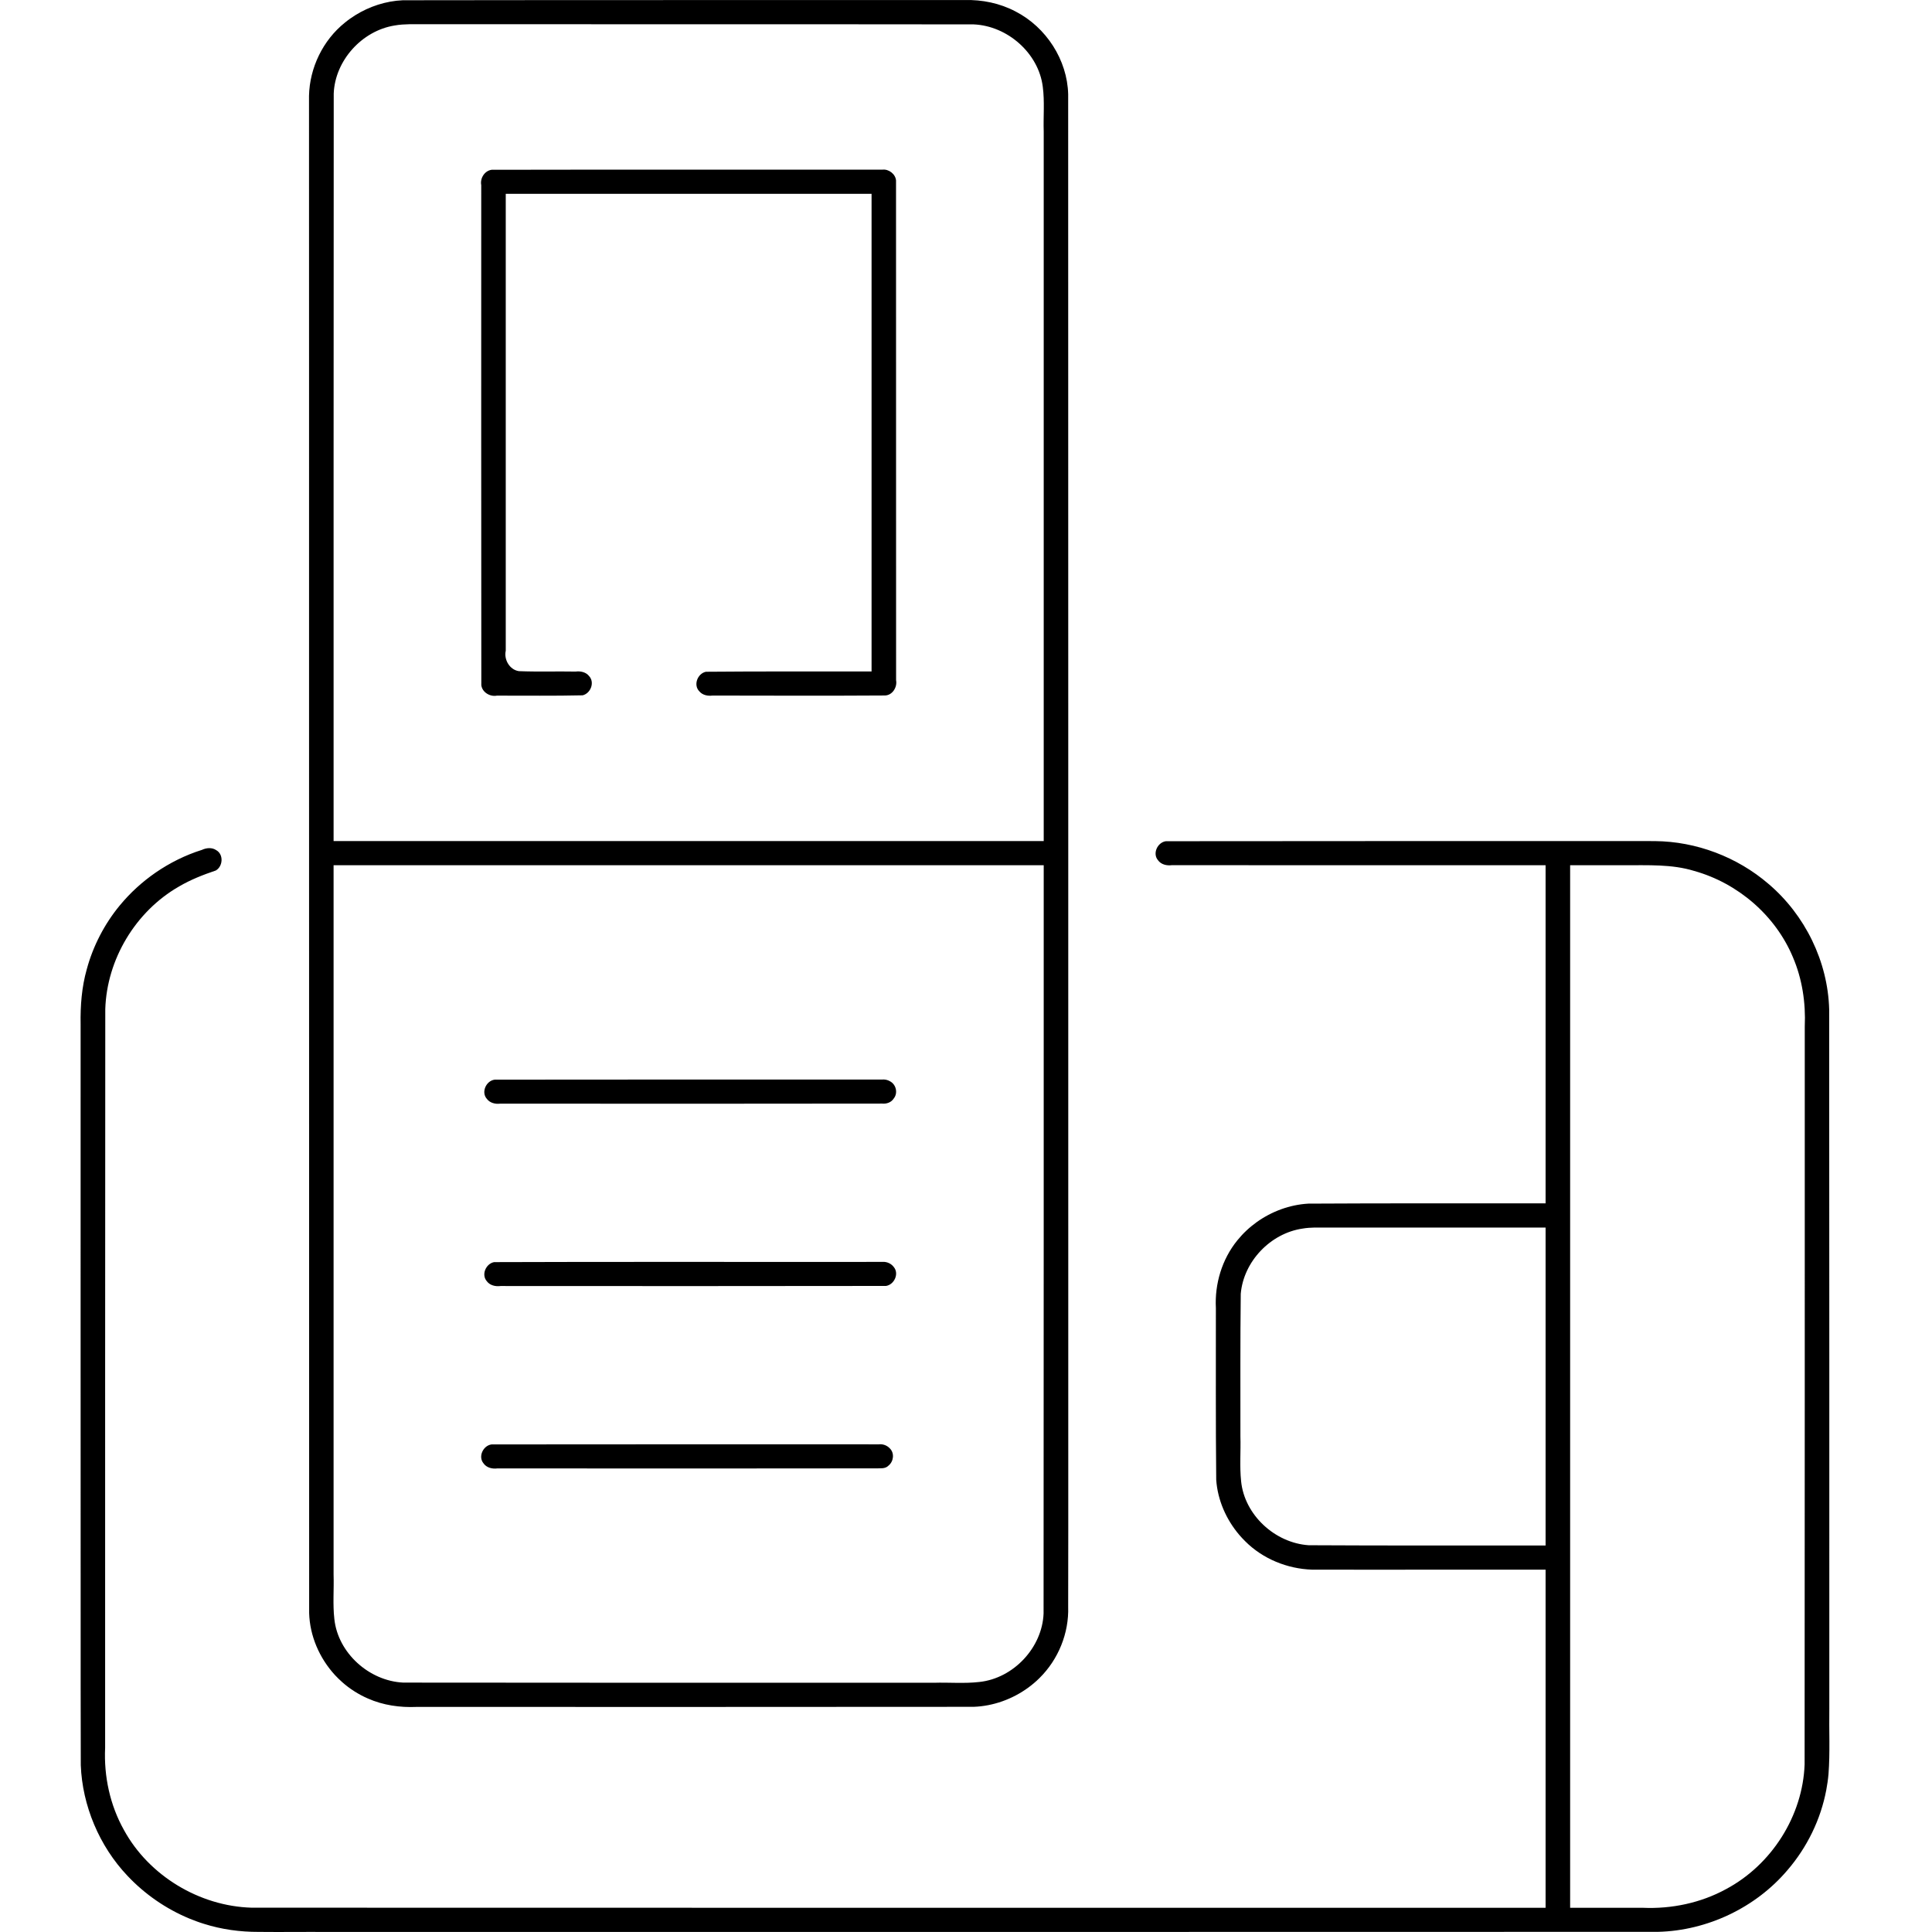
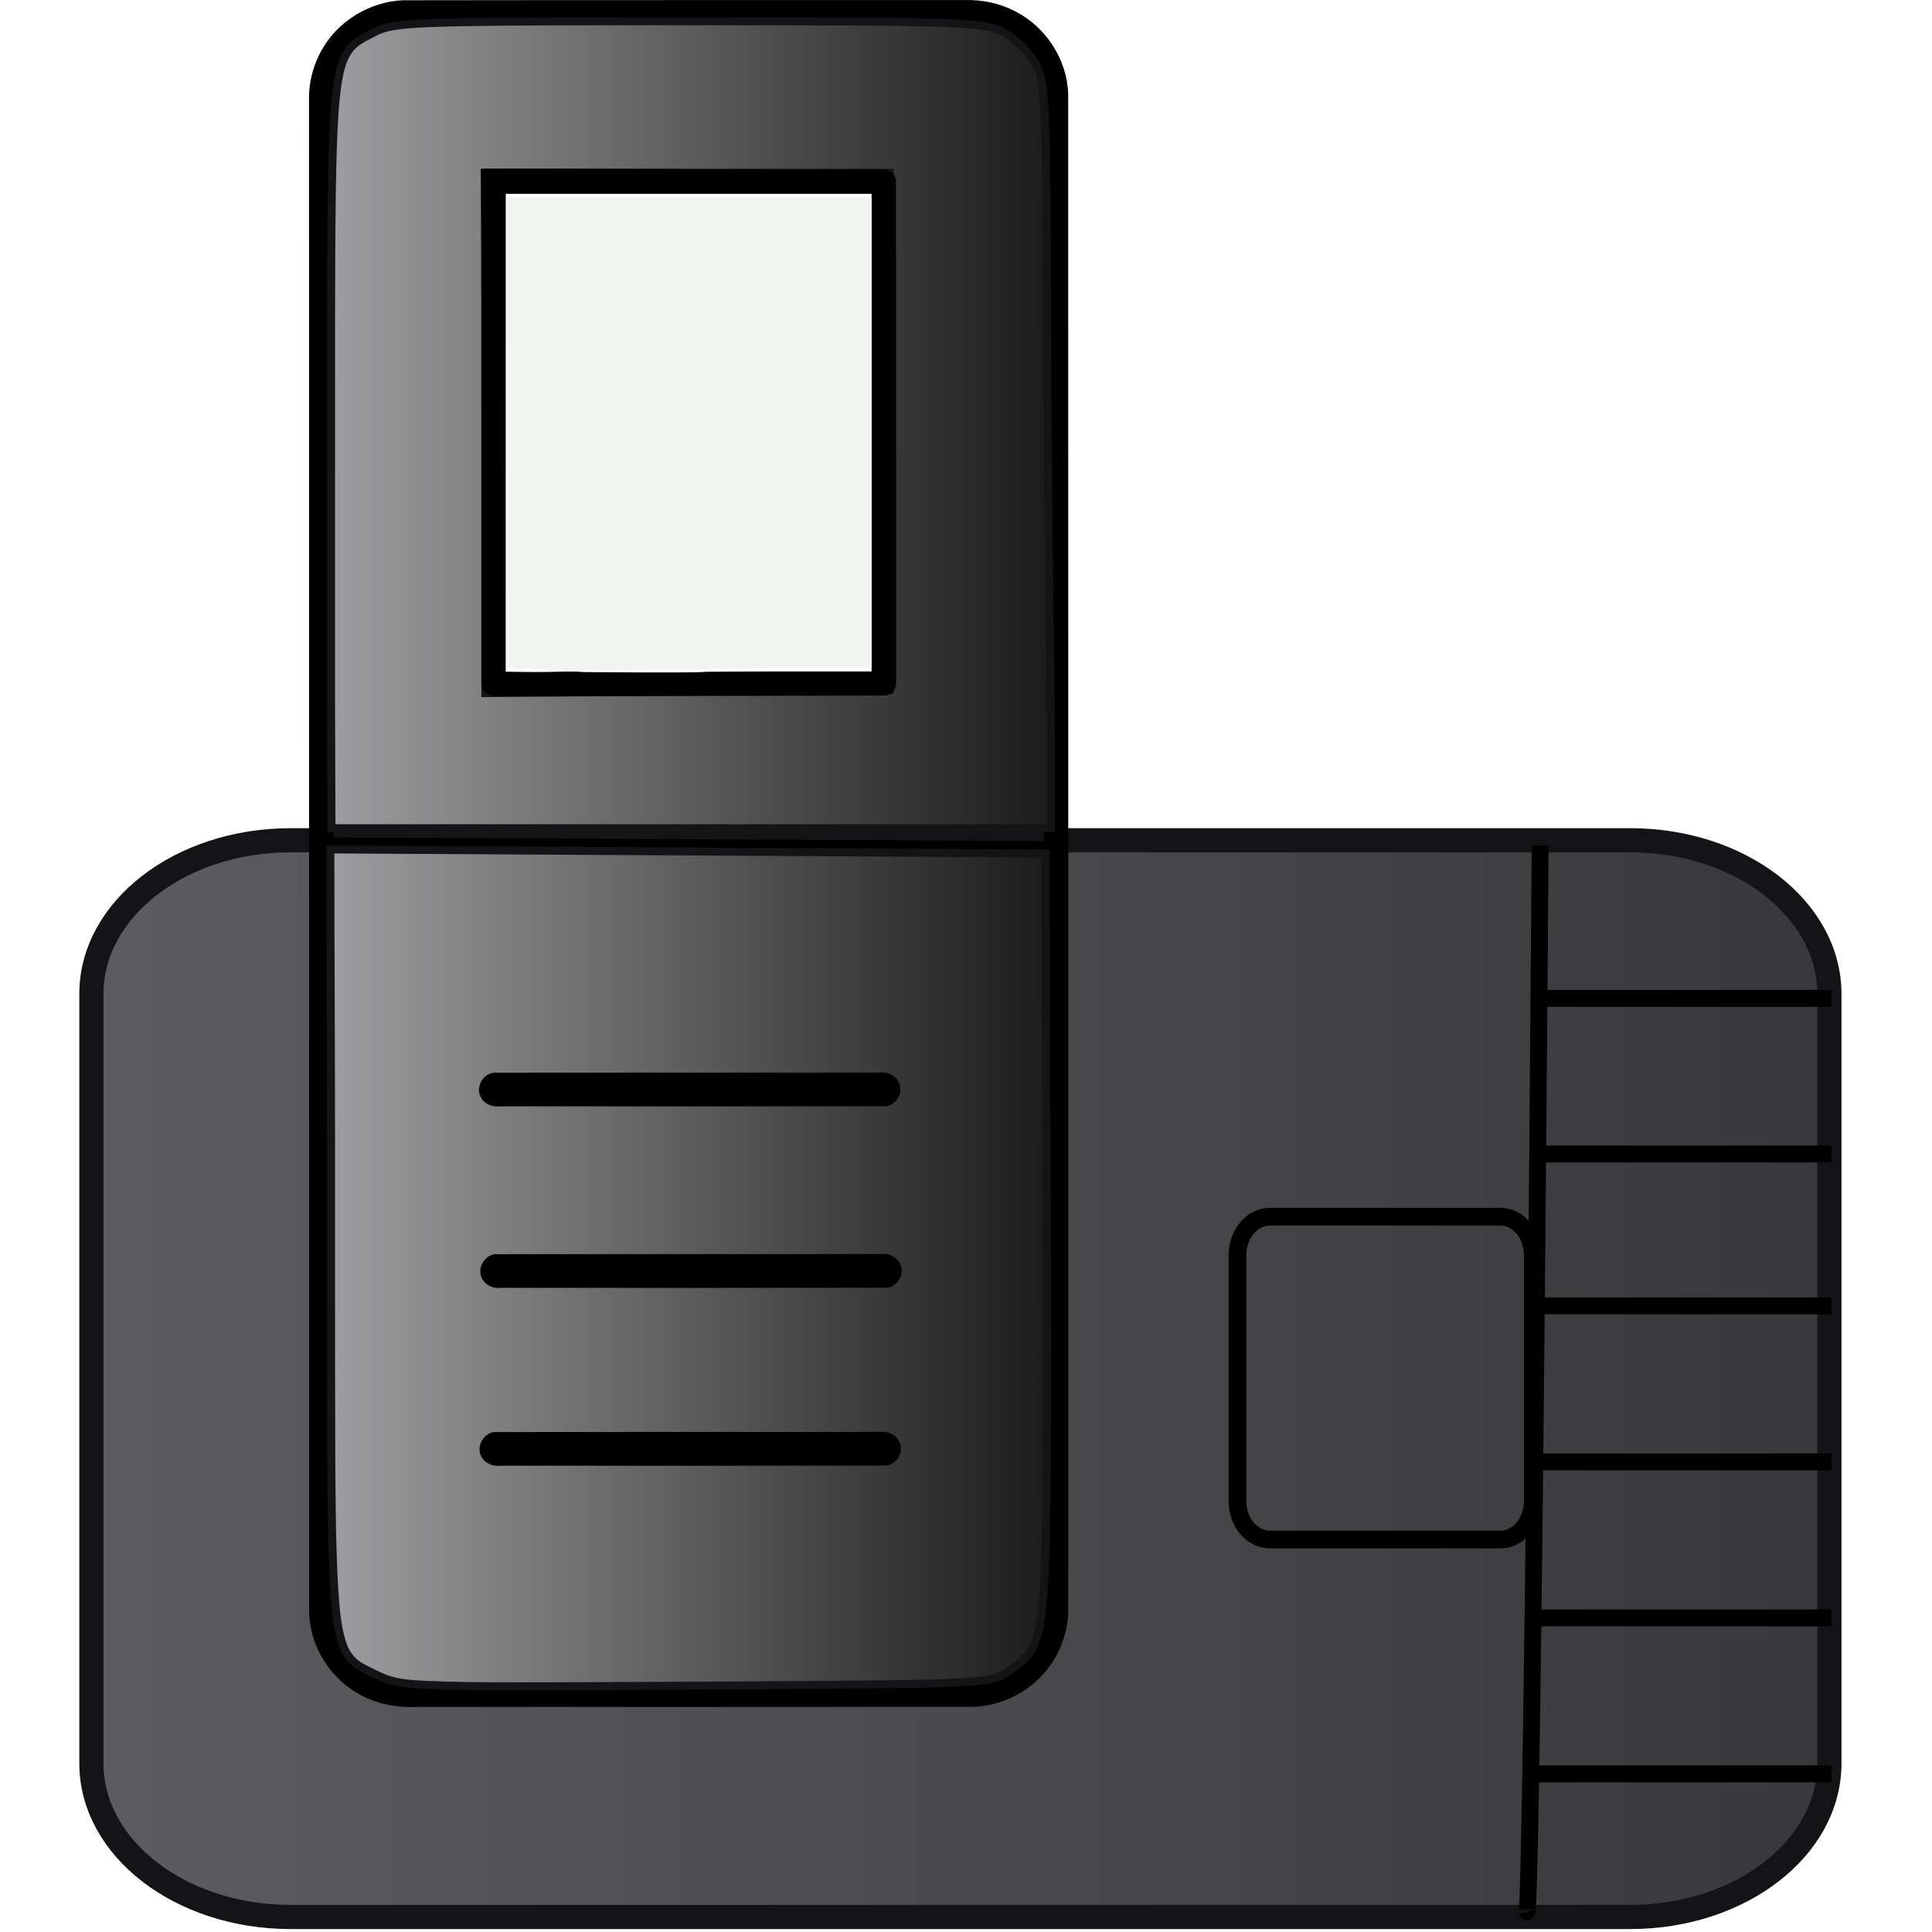
- <svg xmlns="http://www.w3.org/2000/svg" fill="#000000" height="800" width="800" version="1.1" id="Capa_1" viewBox="0 0 465 465" xml:space="preserve">
-   <defs id="defs6" />
+ <svg xmlns="http://www.w3.org/2000/svg" xmlns:xlink="http://www.w3.org/1999/xlink" fill="#000000" height="800" width="800" version="1.1" id="Capa_1" viewBox="0 0 465 465" xml:space="preserve">
+   <defs id="defs6">
+     <linearGradient id="linearGradient9">
+       <stop style="stop-color:#9e9ea0;stop-opacity:1;" offset="0" id="stop9" />
+       <stop style="stop-color:#1b1b1b;stop-opacity:1;" offset="1" id="stop10" />
+     </linearGradient>
+     <linearGradient id="linearGradient14">
+       <stop style="stop-color:#5d5d5f;stop-opacity:1;" offset="0" id="stop14" />
+       <stop style="stop-color:#38383a;stop-opacity:1;" offset="1" id="stop15" />
+     </linearGradient>
+     <linearGradient xlink:href="#linearGradient9" id="linearGradient21" x1="78.714" y1="103.835" x2="253.002" y2="103.835" gradientUnits="userSpaceOnUse" />
+     <linearGradient xlink:href="#linearGradient9" id="linearGradient23" x1="78.713" y1="306.539" x2="253" y2="306.539" gradientUnits="userSpaceOnUse" />
+     <linearGradient xlink:href="#linearGradient14" id="linearGradient29" x1="19.088" y1="331.811" x2="443.211" y2="331.811" gradientUnits="userSpaceOnUse" />
+   </defs>
  <g id="g19" style="display:inline;opacity:1;mix-blend-mode:normal">
-     <path id="path7" d="m 230.492,0.018 c -44.518,0.008 -89.036,-0.024 -133.553,0.043 -4.058,0.177 -8.036,1.484 -11.461,3.62 -0.739,0.458 -1.688,1.124 -2.446,1.748 -5.327,4.26 -8.508,10.895 -8.659,17.633 0.025,47.822 0.004,95.646 0.011,143.469 0.002,73.901 0.007,147.801 0.023,221.702 0.153,5.503 2.478,10.864 6.215,14.932 0.456,0.483 1.146,1.192 1.749,1.706 1.726,1.544 3.914,2.954 6.148,3.918 3.672,1.636 7.75,2.216 11.757,2.037 44.693,-0.003 89.386,0.034 134.078,-0.023 4.685,-0.17 9.276,-1.829 13.045,-4.559 0.886,-0.641 1.933,-1.502 2.773,-2.351 4.561,-4.483 7.132,-10.839 6.919,-17.186 0.051,-12.483 0.009,-24.967 0.024,-37.451 -10e-4,-108.858 0.005,-217.716 -0.023,-326.574 C 256.887,14.432 251.813,6.551 244.397,2.746 240.659,0.777 236.393,-0.103 232.167,0.01 231.609,7.78463e-4 231.05,0.016 230.492,0.018 Z M 98.653,5.825 c 45.23,0.042 90.46,-0.016 135.689,0.044 8.178,0.352 15.636,6.963 16.637,15.003 0.475,3.59 0.106,7.216 0.226,10.823 0,56.911 0,113.822 0,170.732 -56.972,0 -113.943,0 -170.915,0 7.25e-4,-59.977 -0.007,-119.954 0.032,-179.93 C 80.64,14.602 87.064,7.405 94.991,6.133 96.198,5.914 97.428,5.855 98.653,5.825 Z M 81.494,208.249 c 56.57,0 113.141,0 169.711,0 -4.4e-4,60.037 0.007,120.075 -0.034,180.111 -0.324,8.153 -7.191,15.58 -15.461,16.463 -3.64,0.42 -7.31,0.076 -10.963,0.191 -42.555,-0.008 -85.11,0.023 -127.665,-0.039 -8.259,-0.376 -15.746,-7.159 -16.608,-15.294 -0.408,-3.563 -0.072,-7.153 -0.185,-10.728 0,-56.901 0,-113.803 0,-170.705 0.401,0 0.803,0 1.204,0 z" style="stroke-width:1.028" />
-     <path id="path8" d="m 390.208,202.435 c -36.536,8.8e-4 -73.073,-0.018 -109.608,0.031 -2.018,0.283 -3.255,2.961 -1.9,4.56 0.742,1.053 2.123,1.374 3.351,1.205 29.982,0.035 59.964,0.013 89.946,0.018 0,27.128 -10e-6,54.255 0,81.383 -19.037,0.011 -38.075,-0.05 -57.111,0.063 -4.474,0.253 -8.826,1.878 -12.442,4.466 -0.748,0.541 -1.694,1.295 -2.441,2.008 -0.8,0.744 -1.455,1.463 -2.184,2.348 -3.714,4.558 -5.484,10.497 -5.177,16.309 0.015,13.784 -0.063,27.571 0.083,41.353 0.339,4.854 2.387,9.53 5.55,13.246 0.349,0.409 0.937,1.059 1.424,1.529 4.213,4.227 10.128,6.644 16.118,6.836 8.973,0.027 17.948,-0.003 26.921,0.006 9.753,-10e-4 19.506,-0.003 29.259,-0.004 0,27.128 -1e-5,54.255 0,81.383 -103.81,-0.002 -207.62,0.008 -311.43,-0.026 -12.608,-0.358 -24.724,-7.725 -30.714,-18.657 -3.382,-6.013 -4.871,-12.974 -4.549,-19.823 7.15e-4,-59.266 -0.007,-118.533 0.035,-177.799 0.374,-11.931 7.251,-23.487 17.742,-29.503 2.783,-1.638 5.81,-2.823 8.867,-3.855 1.716,-1.003 1.914,-3.847 0.118,-4.879 -1.029,-0.714 -2.382,-0.591 -3.467,-0.08 -3.976,1.242 -7.781,3.152 -11.137,5.46 -3.262,2.26 -6.102,4.849 -8.637,7.914 -3.655,4.42 -6.438,9.773 -7.943,15.364 -1.218,4.303 -1.556,8.788 -1.479,13.239 0.007,47.196 -0.017,94.392 0.008,141.588 0.018,12.244 -0.021,24.49 0.032,36.734 0.373,9.729 4.452,19.484 11.268,26.656 4.145,4.395 9.237,7.919 14.848,10.251 1.037,0.417 2.332,0.917 3.504,1.27 4.25,1.349 8.716,1.961 13.177,1.946 5.612,0.063 11.224,-0.029 16.836,0.016 106.656,-10e-4 213.313,0.007 319.97,-0.028 11.894,-0.288 23.518,-5.839 31.146,-14.828 4.749,-5.504 8.031,-12.232 9.366,-19.338 0.213,-1.141 0.426,-2.542 0.532,-3.798 0.398,-5.247 0.109,-10.513 0.196,-15.769 -2.2e-4,-56.092 0.006,-112.185 -0.034,-168.277 -0.309,-11.5 -5.776,-22.723 -14.617,-30.226 -7.507,-6.454 -17.361,-10.211 -27.336,-10.287 -2.696,-0.023 -5.393,-0.015 -8.089,-0.005 z m 0.88,5.807 c 5.571,0.037 11.276,-0.284 16.667,1.375 10.533,2.935 19.568,10.738 23.749,20.722 2.264,5.259 3.128,11.033 2.872,16.722 -10e-4,59.201 0.009,118.403 -0.036,177.604 -0.445,12.33 -7.891,24.145 -18.909,30.013 -6.076,3.325 -13.113,4.8 -20.039,4.495 -5.829,0 -11.658,0 -17.487,0 0,-83.642 0,-167.284 0,-250.926 4.394,-8.4e-4 8.789,-0.004 13.183,-0.006 z m -74.672,87.208 c 18.527,0 37.054,0 55.581,0 0,25.507 -10e-6,51.015 0,76.522 -19.009,-0.01 -38.02,0.048 -57.028,-0.061 -8.157,-0.554 -15.444,-7.328 -16.252,-15.382 -0.384,-3.596 -0.06,-7.214 -0.17,-10.82 0.014,-11.433 -0.06,-22.869 0.082,-34.3 0.648,-7.724 7.096,-14.583 14.898,-15.713 0.953,-0.164 1.922,-0.226 2.888,-0.246 z" style="stroke-width:1.028" />
-     <path id="path16" d="m 212.469,303.711 c -4.161,0.045 -8.33,-0.013 -12.494,0.014 -27.02,0.007 -54.044,-0.045 -81.062,0.047 -1.972,0.381 -3.114,3.025 -1.751,4.586 0.749,1.025 2.107,1.326 3.317,1.164 30.922,0.016 61.845,0.038 92.766,-0.018 2.003,-0.307 3.214,-2.976 1.866,-4.563 -0.601,-0.806 -1.629,-1.285 -2.643,-1.23 z" style="stroke-width:1.028" />
-     <path id="path17" d="m 211.537,347.628 c -31.075,-0.003 -62.151,-0.022 -93.226,0.02 -2.018,0.266 -3.28,2.916 -1.956,4.533 0.736,1.08 2.135,1.41 3.378,1.239 30.339,0.036 60.679,0.03 91.018,-0.009 1.067,-0.049 2.304,0.185 3.12,-0.682 1.23,-1.012 1.456,-3.018 0.269,-4.154 -0.656,-0.69 -1.645,-1.065 -2.602,-0.947 z" style="stroke-width:1.028" />
-     <path id="path18" d="m 212.216,259.834 c -31.049,-0.007 -62.1,-0.018 -93.15,0.022 -2.058,0.253 -3.312,3.01 -1.901,4.607 0.733,1.002 2.056,1.324 3.246,1.165 30.636,0.032 61.272,0.028 91.908,-0.014 1.075,0.107 2.192,-0.281 2.783,-1.214 1.052,-1.291 0.599,-3.347 -0.861,-4.137 -0.599,-0.365 -1.326,-0.514 -2.025,-0.429 z" style="stroke-width:1.028" />
-     <path id="path19" d="m 212.35,40.836 c -31.341,0.012 -62.685,-0.035 -94.025,0.028 -1.711,0.238 -2.822,2.074 -2.499,3.693 -0.005,40.116 -0.02,80.231 0.02,120.347 0.2,1.713 2.087,2.849 3.749,2.523 6.88,-0.015 13.766,0.085 20.642,-0.076 1.931,-0.474 2.951,-3.108 1.56,-4.616 -0.757,-0.984 -2.077,-1.251 -3.258,-1.099 -4.555,-0.084 -9.118,0.083 -13.667,-0.102 -2.247,-0.346 -3.622,-2.811 -3.146,-4.915 0,-36.656 0,-73.312 0,-109.968 29.348,10e-7 58.697,0 88.045,0 0,38.321 0,76.643 0,114.964 -13.292,0.013 -26.587,-0.054 -39.877,0.066 -2.011,0.426 -3.076,3.198 -1.576,4.709 0.766,0.922 2.034,1.17 3.18,1.019 13.812,0.018 27.625,0.072 41.436,-0.018 1.845,0.002 3.06,-1.995 2.741,-3.669 0.009,-40.102 0.004,-80.205 -0.016,-120.307 -0.148,-1.541 -1.757,-2.777 -3.308,-2.579 z" style="stroke-width:1.028" />
+     <rect style="display:inline;opacity:1;mix-blend-mode:normal;fill:url(#linearGradient29);fill-opacity:1;stroke:#141416;stroke-width:5.812;stroke-dasharray:none" id="rect23" width="418.311" height="259.146" x="21.994" y="202.238" ry="36.982" rx="47.924" />
+     <path id="path7" d="m 230.492,0.018 c -44.518,0.008 -89.036,-0.024 -133.553,0.043 -4.058,0.177 -8.036,1.484 -11.461,3.62 -0.739,0.458 -1.688,1.124 -2.446,1.748 -5.327,4.26 -8.508,10.895 -8.659,17.633 0.025,47.822 0.004,95.646 0.011,143.469 0.002,73.901 0.007,147.801 0.023,221.702 0.153,5.503 2.478,10.864 6.215,14.932 0.456,0.483 1.146,1.192 1.749,1.706 1.726,1.544 3.914,2.954 6.148,3.918 3.672,1.636 7.75,2.216 11.757,2.037 44.693,-0.003 89.386,0.034 134.078,-0.023 4.685,-0.17 9.276,-1.829 13.045,-4.559 0.886,-0.641 1.933,-1.502 2.773,-2.351 4.561,-4.483 7.132,-10.839 6.919,-17.186 0.051,-12.483 0.009,-24.967 0.024,-37.451 -10e-4,-108.858 0.005,-217.716 -0.023,-326.574 C 256.887,14.432 251.813,6.551 244.397,2.746 240.659,0.777 236.393,-0.103 232.167,0.01 231.609,7.78463e-4 231.05,0.016 230.492,0.018 Z M 98.653,5.825 c 45.23,0.042 90.46,-0.016 135.689,0.044 8.178,0.352 15.636,6.963 16.637,15.003 0.475,3.59 0.106,7.216 0.226,10.823 V 202.427 L 80.29,201.561 C 80.291,141.585 80.283,82.474 80.323,22.497 80.64,14.602 87.064,7.405 94.991,6.133 96.198,5.914 97.428,5.855 98.653,5.825 Z M 81.494,208.249 H 251.205 c -4.4e-4,60.037 0.007,120.075 -0.034,180.111 -0.324,8.153 -7.191,15.58 -15.461,16.463 -3.64,0.42 -7.31,0.076 -10.963,0.191 -42.555,-0.008 -85.11,0.023 -127.665,-0.039 -8.259,-0.376 -15.746,-7.159 -16.608,-15.294 -0.408,-3.563 -0.072,-7.153 -0.185,-10.728 V 208.248 h 1.204 z" style="display:inline;stroke-width:1.028" />
+     <path id="path20" style="display:inline;fill:url(#linearGradient21);stroke:#141416;stroke-width:1.923" d="m 154.247,5.112 c -14.269,0.023 -28.539,-0.005 -42.806,0.227 -4.963,0.117 -9.936,0.181 -14.877,0.702 -2.341,0.256 -4.714,0.713 -6.784,1.889 -2.076,1.081 -4.334,2.094 -5.755,4.041 -1.676,2.26 -2.264,5.091 -2.727,7.81 -0.818,5.372 -1.004,10.815 -1.206,16.238 -0.373,12.744 -0.367,25.495 -0.403,38.244 -0.024,31.536 -0.005,63.072 -0.012,94.607 -2.61e-4,11.23 0.095,19.232 0.095,30.462 H 253.001 c -0.007,-41.439 -0.945,-79.65 -0.981,-121.089 -0.032,-13.685 -0.033,-27.37 -0.274,-41.053 -0.121,-5.083 -0.198,-10.175 -0.711,-15.237 -0.267,-2.463 -0.717,-4.999 -2.103,-7.106 -1.559,-2.415 -3.617,-4.503 -5.948,-6.178 -1.796,-1.311 -3.938,-2.062 -6.125,-2.389 C 232.747,5.658 228.578,5.579 224.428,5.433 213.018,5.156 201.603,5.164 190.191,5.127 178.209,5.105 166.228,5.11 154.247,5.112 Z m 11.61,36.469 h 48.315 V 166.097 c -32.45,0.239 -64.899,0.477 -97.349,0.714 0.237,-41.743 0.474,-83.487 0.711,-125.23 z" />
+     <path id="path16" style="stroke-width:1.028" d="m 209.35,302.566 c -30.197,-0.004 -60.395,-0.041 -90.592,0.043 -2.639,0.439 -4.283,3.825 -2.779,6.102 0.942,1.576 2.9,2.214 4.653,1.973 30.916,0.014 61.832,0.037 92.748,-0.018 2.713,-0.351 4.436,-3.842 2.868,-6.144 -0.919,-1.464 -2.702,-2.152 -4.384,-1.97 -0.838,0.005 -1.676,0.009 -2.513,0.014 z" />
+     <path id="path17" style="display:inline;stroke-width:1.028" d="m 211.82,346.445 c -13.965,0.044 -27.933,0.003 -41.899,0.014 -17.243,-0.002 -34.487,0.008 -51.73,0.027 -2.719,0.296 -4.508,3.754 -2.986,6.086 0.93,1.602 2.909,2.256 4.675,2.009 30.726,0.03 61.453,0.031 92.179,-0.022 2.35,0.108 4.288,-2.242 3.998,-4.518 -0.155,-1.76 -1.664,-3.194 -3.359,-3.516 -0.143,-0.13 -0.63,-0.037 -0.879,-0.082 z" />
+     <path id="path18" d="m 212.216,259.834 c -31.049,-0.007 -62.1,-0.018 -93.15,0.022 -2.058,0.253 -3.312,3.01 -1.901,4.607 0.733,1.002 2.056,1.324 3.246,1.165 30.636,0.032 61.272,0.028 91.908,-0.014 1.075,0.107 2.192,-0.281 2.783,-1.214 1.052,-1.291 0.599,-3.347 -0.861,-4.137 -0.599,-0.365 -1.326,-0.514 -2.025,-0.429 z" style="display:inline;stroke-width:1.028" />
+     <path id="path19" d="m 212.35,40.836 c -31.341,0.012 -65.293,-0.283 -96.632,-0.22 0.211,35.871 0.093,84.141 0.128,124.288 0.2,1.713 2.087,2.849 3.749,2.523 6.88,-0.015 13.766,0.085 20.642,-0.076 1.931,-0.474 62.535,-0.237 40.038,-0.596 -0.757,-0.984 -40.555,-5.271 -41.737,-5.119 -5.143,-0.095 -4.007,0.266 -16.827,0.029 l 0.014,-115.013 h 88.045 V 161.615 c -13.292,0.013 -26.587,-0.054 -39.877,0.066 -2.011,0.426 -41.698,-0.104 -31.44,0.115 0.766,0.922 -20.077,5.908 -18.931,5.757 13.812,0.018 79.6,-0.071 93.411,-0.162 1.845,0.002 3.06,-1.995 2.741,-3.669 0.009,-40.102 0.004,-80.205 -0.016,-120.307 -0.148,-1.541 -1.757,-2.777 -3.308,-2.579 z" style="display:inline;stroke-width:1.028" />
+     <path id="path21" style="display:inline;opacity:1;mix-blend-mode:normal;fill:url(#linearGradient23);stroke:#141416;stroke-width:1.923;stroke-dasharray:none" d="m 79.674,274.297 c 0.015,25.902 -0.029,51.804 0.063,77.706 0.067,10.168 0.135,20.344 0.709,30.498 0.33,4.569 0.6,9.233 2.131,13.589 0.819,2.227 2.405,4.172 4.537,5.252 1.87,1.019 3.794,1.958 5.771,2.75 3.146,1.126 6.531,1.253 9.777,1.429 11.55,0.492 23.115,0.317 34.672,0.325 24.253,-0.088 48.506,-0.191 72.758,-0.425 7.78,-0.111 15.581,-0.138 23.309,-0.66 3.251,-0.268 6.792,-0.448 9.445,-2.591 2.399,-1.673 4.946,-3.506 6.041,-6.341 1.352,-3.111 1.702,-6.54 2.043,-9.822 0.398,-4.151 0.567,-8.175 0.704,-12.354 0.444,-16.905 0.359,-33.818 0.401,-50.727 -0.006,-38.573 -0.391,-78.923 -0.39,-117.497 L 79.505,204.44 c -6.51e-4,22.364 0.17,47.493 0.169,69.857 z" />
+     <path id="path24" style="display:inline;stroke-width:1.028" d="m 212.763,301.82 c -13.965,0.044 -27.933,0.003 -41.899,0.014 -17.243,-0.002 -34.487,0.008 -51.73,0.027 -2.719,0.296 -4.508,3.754 -2.986,6.086 0.93,1.602 2.909,2.256 4.675,2.009 30.726,0.03 61.453,0.031 92.179,-0.022 2.35,0.108 4.288,-2.242 3.998,-4.518 -0.155,-1.76 -1.664,-3.194 -3.359,-3.516 -0.143,-0.13 -0.63,-0.037 -0.879,-0.082 z" />
+     <path id="path25" style="display:inline;stroke-width:1.028" d="m 212.449,258.137 c -13.965,0.044 -27.933,0.003 -41.899,0.014 -17.243,-0.002 -34.487,0.008 -51.73,0.027 -2.719,0.296 -4.508,3.754 -2.986,6.086 0.93,1.602 2.909,2.256 4.675,2.009 30.726,0.03 61.453,0.031 92.179,-0.022 2.35,0.108 4.288,-2.242 3.998,-4.518 -0.155,-1.76 -1.664,-3.194 -3.359,-3.516 -0.143,-0.13 -0.63,-0.037 -0.879,-0.082 z" />
+     <path id="path26" style="display:inline;stroke-width:1.028" d="m 212.577,344.628 c -13.965,0.044 -27.933,0.003 -41.899,0.014 -17.243,-0.002 -34.487,0.008 -51.73,0.027 -2.719,0.296 -4.508,3.754 -2.986,6.086 0.93,1.602 2.909,2.256 4.675,2.009 30.726,0.03 61.453,0.031 92.179,-0.022 2.35,0.108 4.288,-2.242 3.998,-4.518 -0.155,-1.76 -1.664,-3.194 -3.359,-3.516 -0.143,-0.13 -0.63,-0.037 -0.879,-0.082 z" />
+     <path style="fill:#f2f4f1;fill-opacity:1;stroke:none;stroke-width:17.561;stroke-dasharray:none" d="m 226.096,277.162 -16.244,-0.71 v -97.397 -97.397 h 75.512 75.512 V 179.121 276.584 l -26.78,0.005 c -14.729,0.003 -41.4,0.293 -59.268,0.644 -17.868,0.352 -39.797,0.32 -48.731,-0.071 z" id="path28" transform="scale(0.58125)" />
+     <path style="fill:none;stroke:#000000;stroke-width:4.069;stroke-dasharray:none;stroke-opacity:1" d="m 370.689,203.473 c -1.936,260.817 -3.158,256.688 -3.158,256.688" id="path22" />
+     <rect style="fill:none;stroke:#000000;stroke-width:4.266;stroke-dasharray:none;stroke-opacity:1" id="rect22" width="71.076" height="77.697" x="297.841" y="292.839" rx="7.824" ry="9.221" />
+     <path style="fill:none;stroke:#000000;stroke-width:4.069;stroke-dasharray:none;stroke-opacity:1" d="m 440.808,240.294 c -0.363,0 -71.678,0 -71.678,0 z" id="path27" />
+     <path style="fill:none;stroke:#000000;stroke-width:4.069;stroke-dasharray:none;stroke-opacity:1" d="m 440.808,351.85 c -0.363,0 -71.678,0 -71.678,0 z" id="path23" />
+     <path style="fill:none;stroke:#000000;stroke-width:4.069;stroke-dasharray:none;stroke-opacity:1" d="m 440.808,277.745 c -0.363,0 -71.678,0 -71.678,0 z" id="path29" />
+     <path style="fill:none;stroke:#000000;stroke-width:4.069;stroke-dasharray:none;stroke-opacity:1" d="m 440.808,314.304 c -0.363,0 -71.678,0 -71.678,0 z" id="path30" />
+     <path style="fill:none;stroke:#000000;stroke-width:4.069;stroke-dasharray:none;stroke-opacity:1" d="m 440.808,389.395 c -0.363,0 -71.678,0 -71.678,0 z" id="path31" />
+     <path style="fill:none;stroke:#000000;stroke-width:4.069;stroke-dasharray:none;stroke-opacity:1" d="m 440.808,426.94 c -0.363,0 -71.678,0 -71.678,0 z" id="path32" />
  </g>
</svg>
